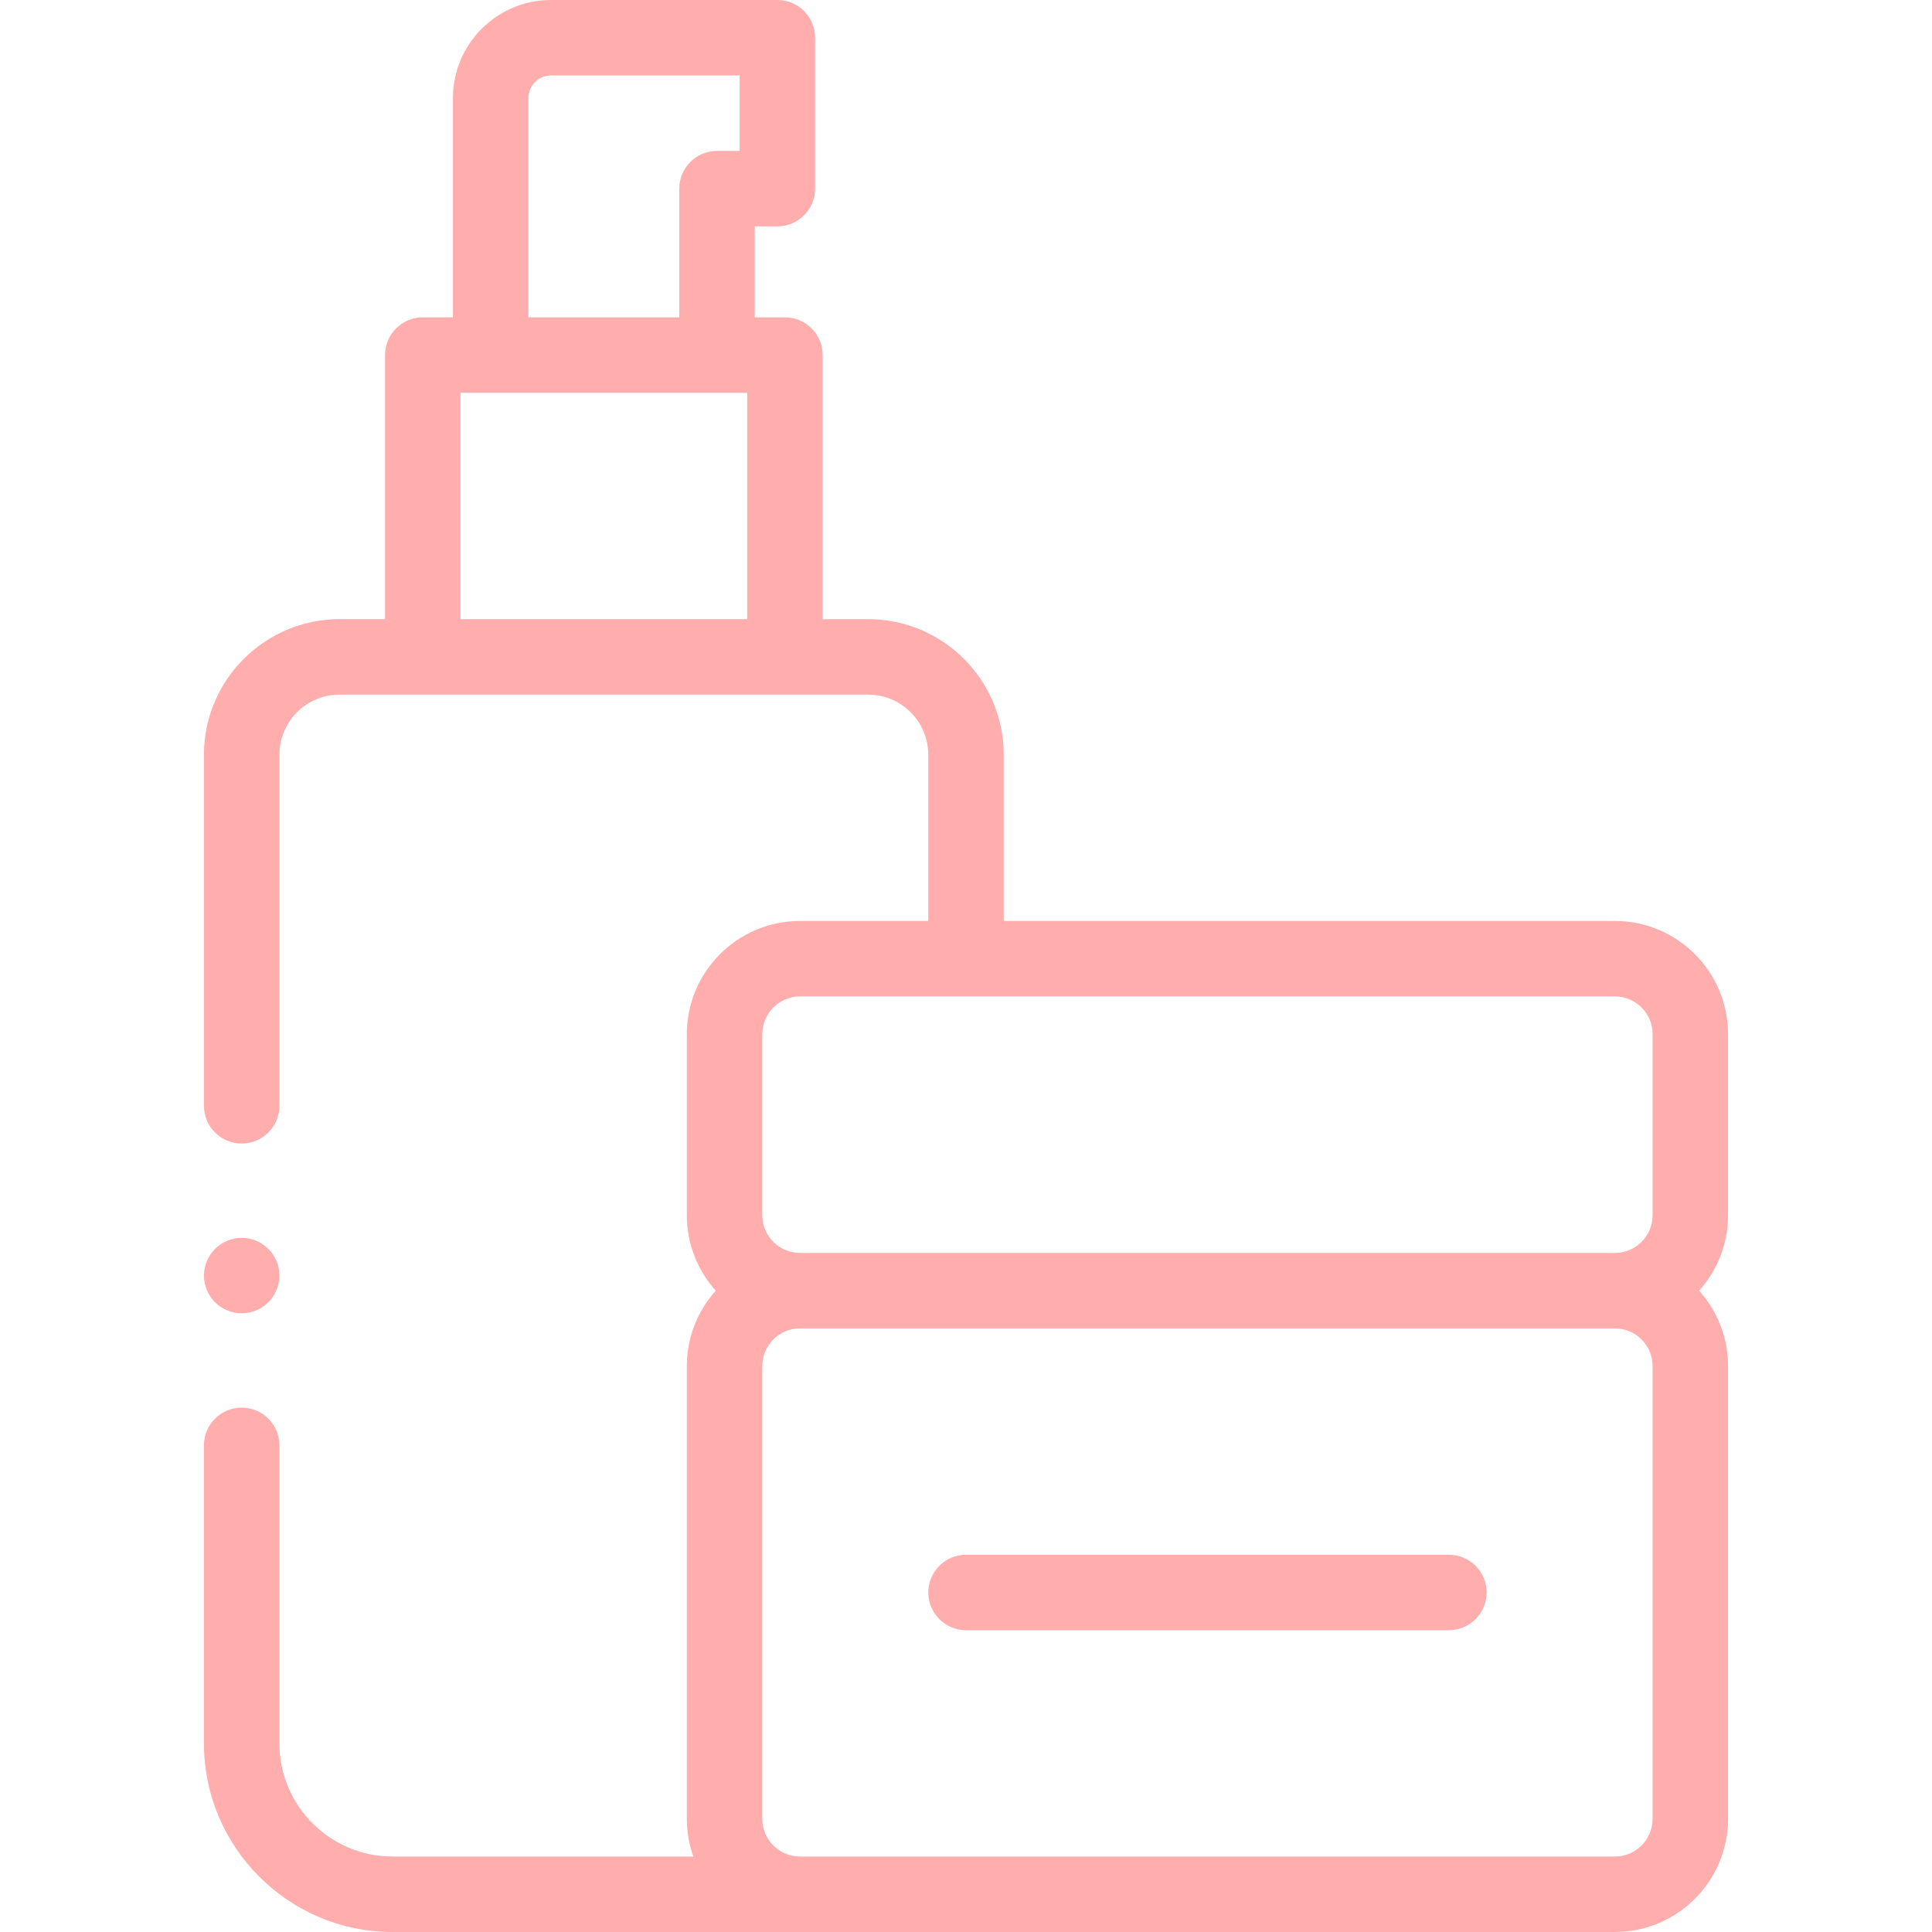
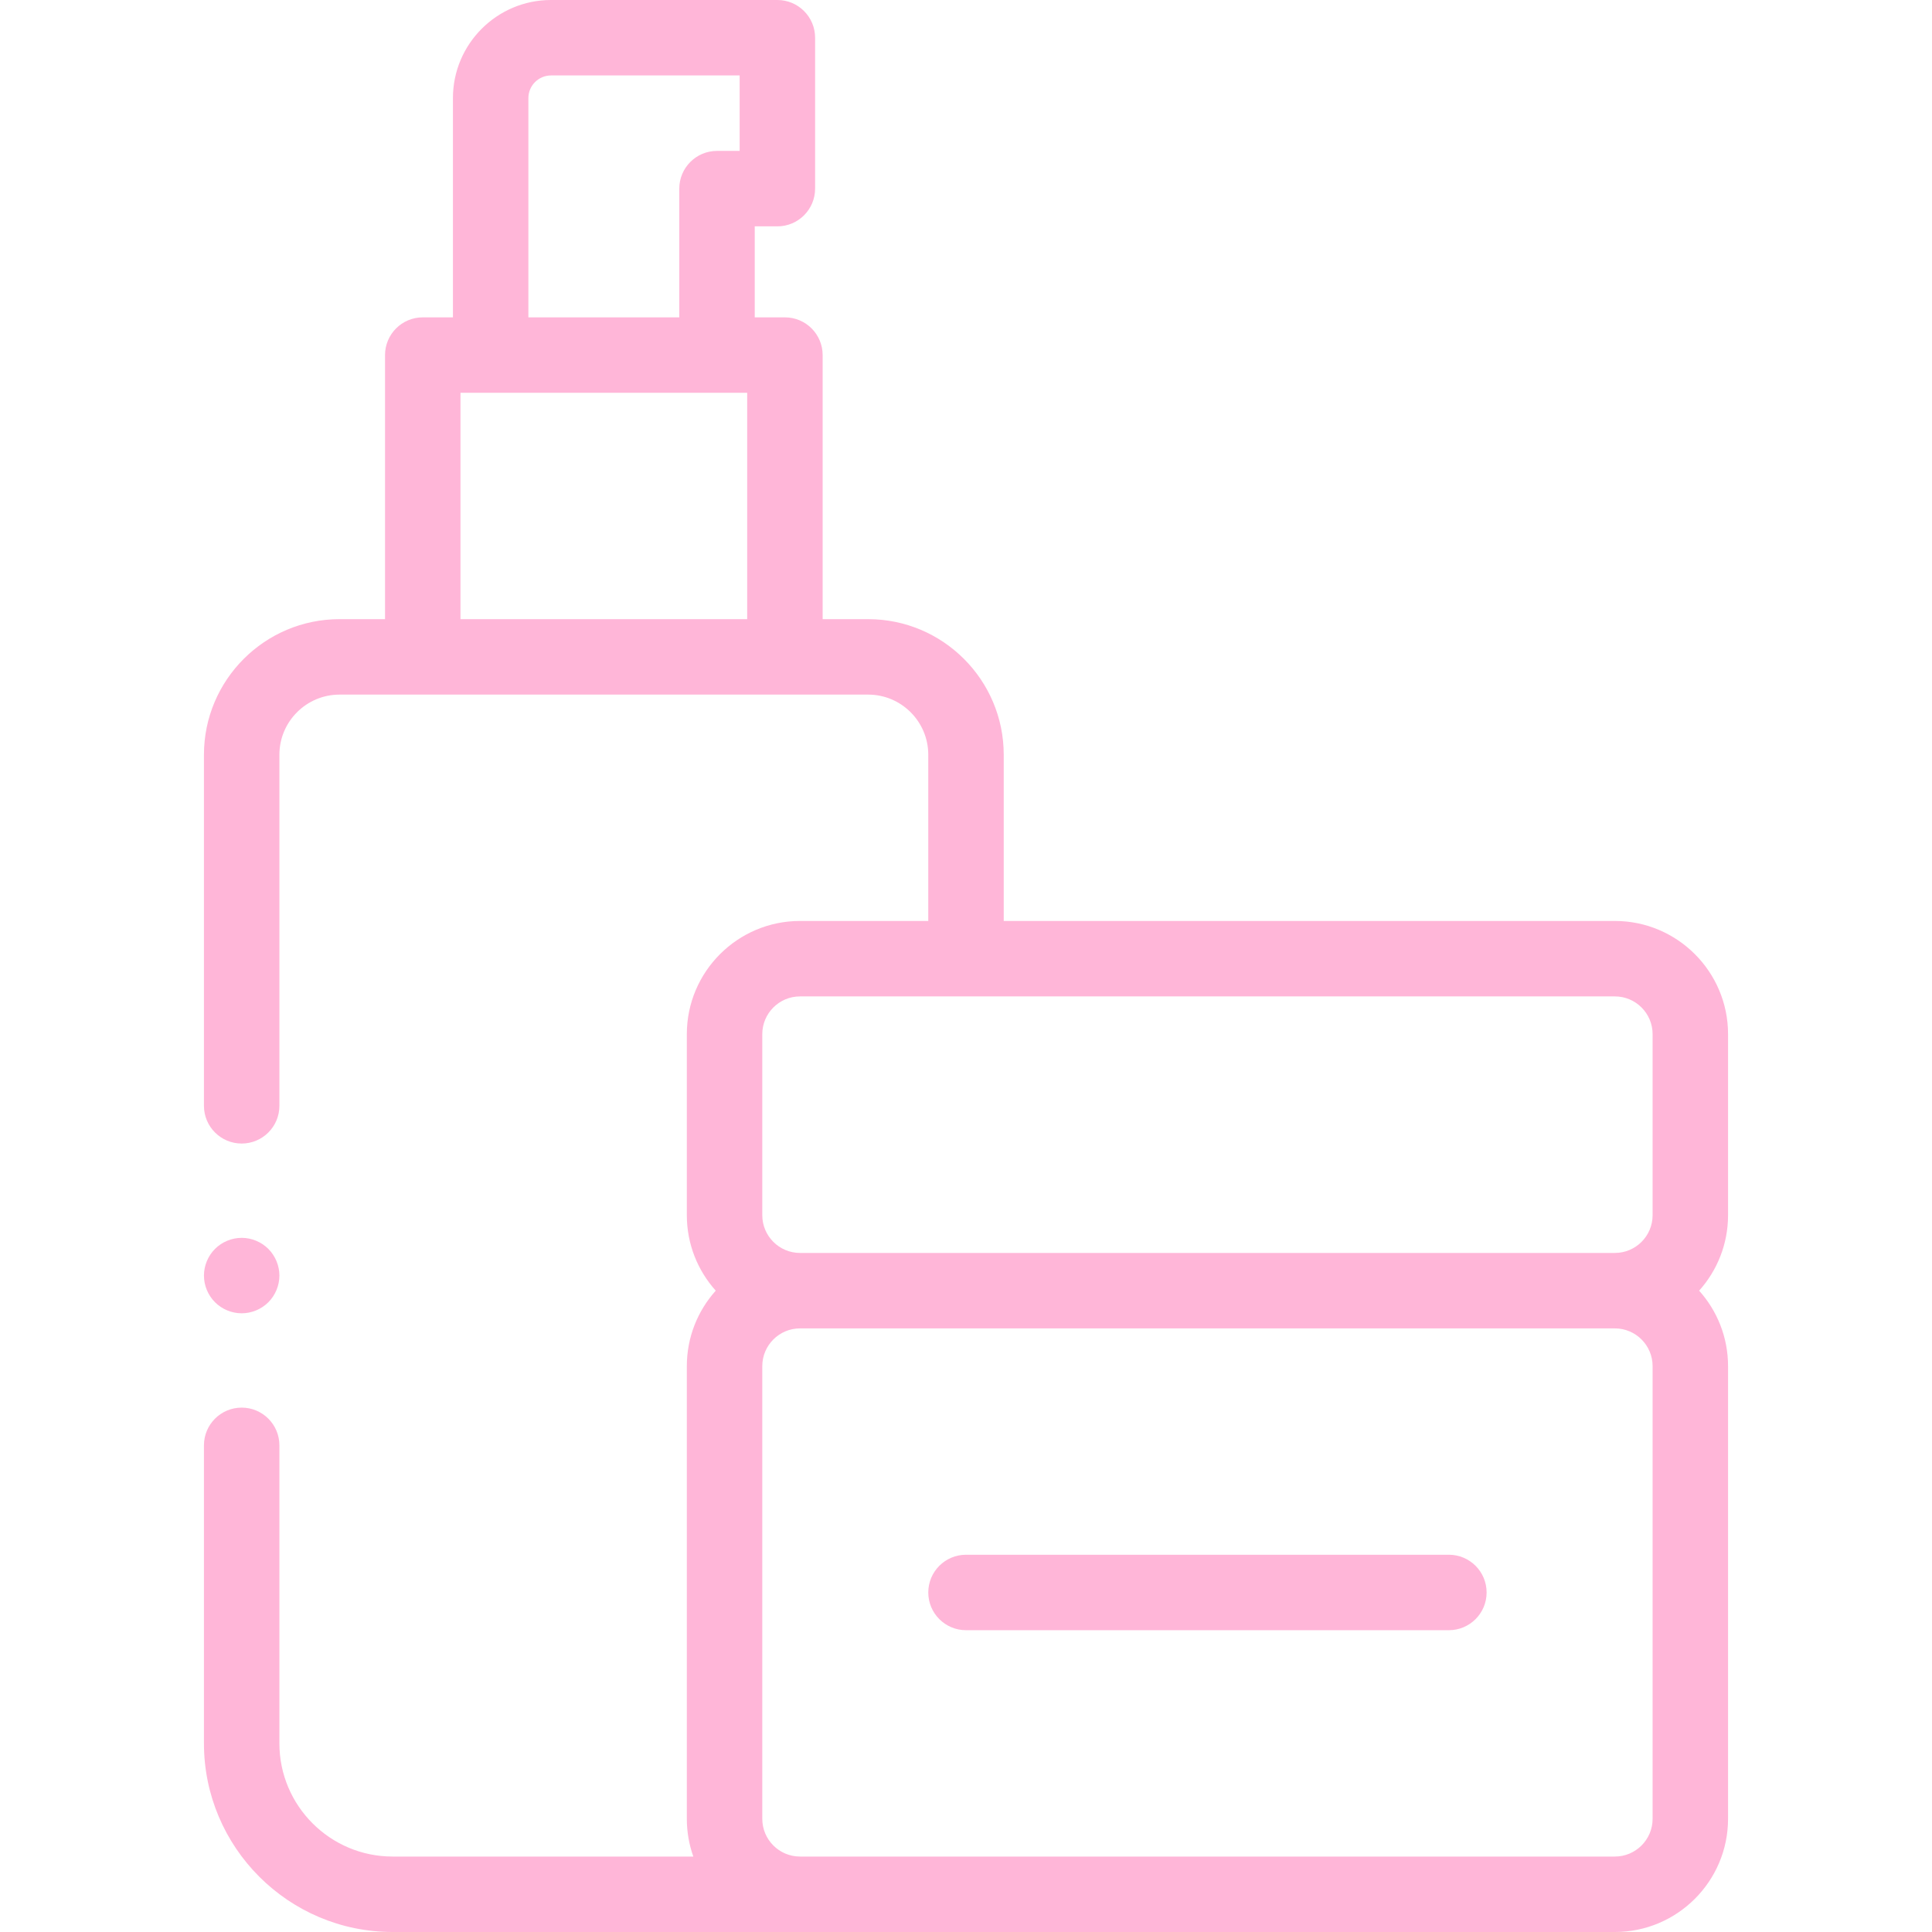
<svg xmlns="http://www.w3.org/2000/svg" version="1.1" width="512" height="512" x="0" y="0" viewBox="0 0 512.123 512.123" style="enable-background:new 0 0 512 512" xml:space="preserve">
  <g>
    <g id="XMLID_2120_">
      <g id="XMLID_159_">
-         <path id="XMLID_330_" d="m458.062 274.123c0-16.542-13.458-30-30-30h-162v-44.062c0-19.816-16.122-35.938-35.938-35.938h-12.062v-70c0-5.522-4.478-10-10-10h-8v-24.123h6c5.522 0 10-4.478 10-10v-40c0-5.522-4.478-10-10-10h-60c-14.337 0-26 11.663-26 26v58.123h-8c-5.522 0-10 4.478-10 10v70h-12.062c-19.816 0-35.938 16.122-35.938 35.938v93.062c0 5.522 4.478 10 10 10s10-4.478 10-10v-93.062c0-8.788 7.15-15.938 15.938-15.938h140.123c8.788 0 15.938 7.15 15.938 15.938v44.062h-34c-16.542 0-30 13.458-30 30v48c0 7.678 2.902 14.688 7.664 20-4.761 5.312-7.664 12.322-7.664 20v120c0 3.506.61 6.87 1.72 10h-79.72c-16.542 0-30-13.458-30-30v-79c0-5.522-4.478-10-10-10s-10 4.478-10 10v79c0 27.57 22.43 50 50 50h324c16.542 0 30-13.458 30-30v-120c0-7.678-2.902-14.688-7.664-20 4.761-5.312 7.664-12.322 7.664-20v-48zm-318-248.123c0-3.309 2.691-6 6-6h50v20h-6c-5.522 0-10 4.478-10 10v34.123h-40zm-18 138.123v-60h76v60zm80 110c0-5.514 4.486-10 10-10h216c5.514 0 10 4.486 10 10v48c0 5.514-4.486 10-10 10h-216c-5.514 0-10-4.486-10-10zm236 208c0 5.514-4.486 10-10 10h-216c-5.514 0-10-4.486-10-10v-120c0-5.514 4.486-10 10-10h216c5.514 0 10 4.486 10 10z" fill="#ffadad" data-original="#000000" style="" />
-         <path id="XMLID_334_" d="m384.062 412.123h-128c-5.522 0-10 4.478-10 10s4.478 10 10 10h128c5.522 0 10-4.478 10-10s-4.478-10-10-10z" fill="#ffadad" data-original="#000000" style="" />
-         <path id="XMLID_355_" d="m64.062 348.121c2.63 0 5.21-1.069 7.069-2.93 1.86-1.86 2.931-4.44 2.931-7.07s-1.07-5.21-2.931-7.069c-1.859-1.86-4.439-2.931-7.069-2.931s-5.21 1.07-7.07 2.931c-1.86 1.859-2.93 4.439-2.93 7.069s1.069 5.21 2.93 7.07 4.44 2.93 7.07 2.93z" fill="#ffadad" data-original="#000000" style="" />
+         <path id="XMLID_330_" d="m458.062 274.123c0-16.542-13.458-30-30-30h-162v-44.062c0-19.816-16.122-35.938-35.938-35.938h-12.062v-70c0-5.522-4.478-10-10-10h-8v-24.123h6c5.522 0 10-4.478 10-10v-40c0-5.522-4.478-10-10-10h-60c-14.337 0-26 11.663-26 26v58.123h-8c-5.522 0-10 4.478-10 10v70h-12.062c-19.816 0-35.938 16.122-35.938 35.938v93.062c0 5.522 4.478 10 10 10s10-4.478 10-10v-93.062c0-8.788 7.15-15.938 15.938-15.938h140.123c8.788 0 15.938 7.15 15.938 15.938v44.062h-34c-16.542 0-30 13.458-30 30v48c0 7.678 2.902 14.688 7.664 20-4.761 5.312-7.664 12.322-7.664 20v120c0 3.506.61 6.87 1.72 10h-79.72c-16.542 0-30-13.458-30-30v-79c0-5.522-4.478-10-10-10s-10 4.478-10 10v79c0 27.57 22.43 50 50 50h324c16.542 0 30-13.458 30-30v-120c0-7.678-2.902-14.688-7.664-20 4.761-5.312 7.664-12.322 7.664-20v-48zm-318-248.123c0-3.309 2.691-6 6-6h50v20h-6c-5.522 0-10 4.478-10 10v34.123h-40zm-18 138.123v-60h76v60zm80 110c0-5.514 4.486-10 10-10h216c5.514 0 10 4.486 10 10v48c0 5.514-4.486 10-10 10h-216c-5.514 0-10-4.486-10-10zm236 208c0 5.514-4.486 10-10 10h-216c-5.514 0-10-4.486-10-10v-120c0-5.514 4.486-10 10-10h216c5.514 0 10 4.486 10 10z" fill="#ffb6d8" data-original="#000000" style="" />
+         <path id="XMLID_334_" d="m384.062 412.123h-128c-5.522 0-10 4.478-10 10s4.478 10 10 10h128c5.522 0 10-4.478 10-10s-4.478-10-10-10z" fill="#ffb6d8" data-original="#000000" style="" />
+         <path id="XMLID_355_" d="m64.062 348.121c2.63 0 5.21-1.069 7.069-2.93 1.86-1.86 2.931-4.44 2.931-7.07s-1.07-5.21-2.931-7.069c-1.859-1.86-4.439-2.931-7.069-2.931s-5.21 1.07-7.07 2.931c-1.86 1.859-2.93 4.439-2.93 7.069s1.069 5.21 2.93 7.07 4.44 2.93 7.07 2.93z" fill="#ffb6d8" data-original="#000000" style="" />
      </g>
    </g>
  </g>
</svg>
